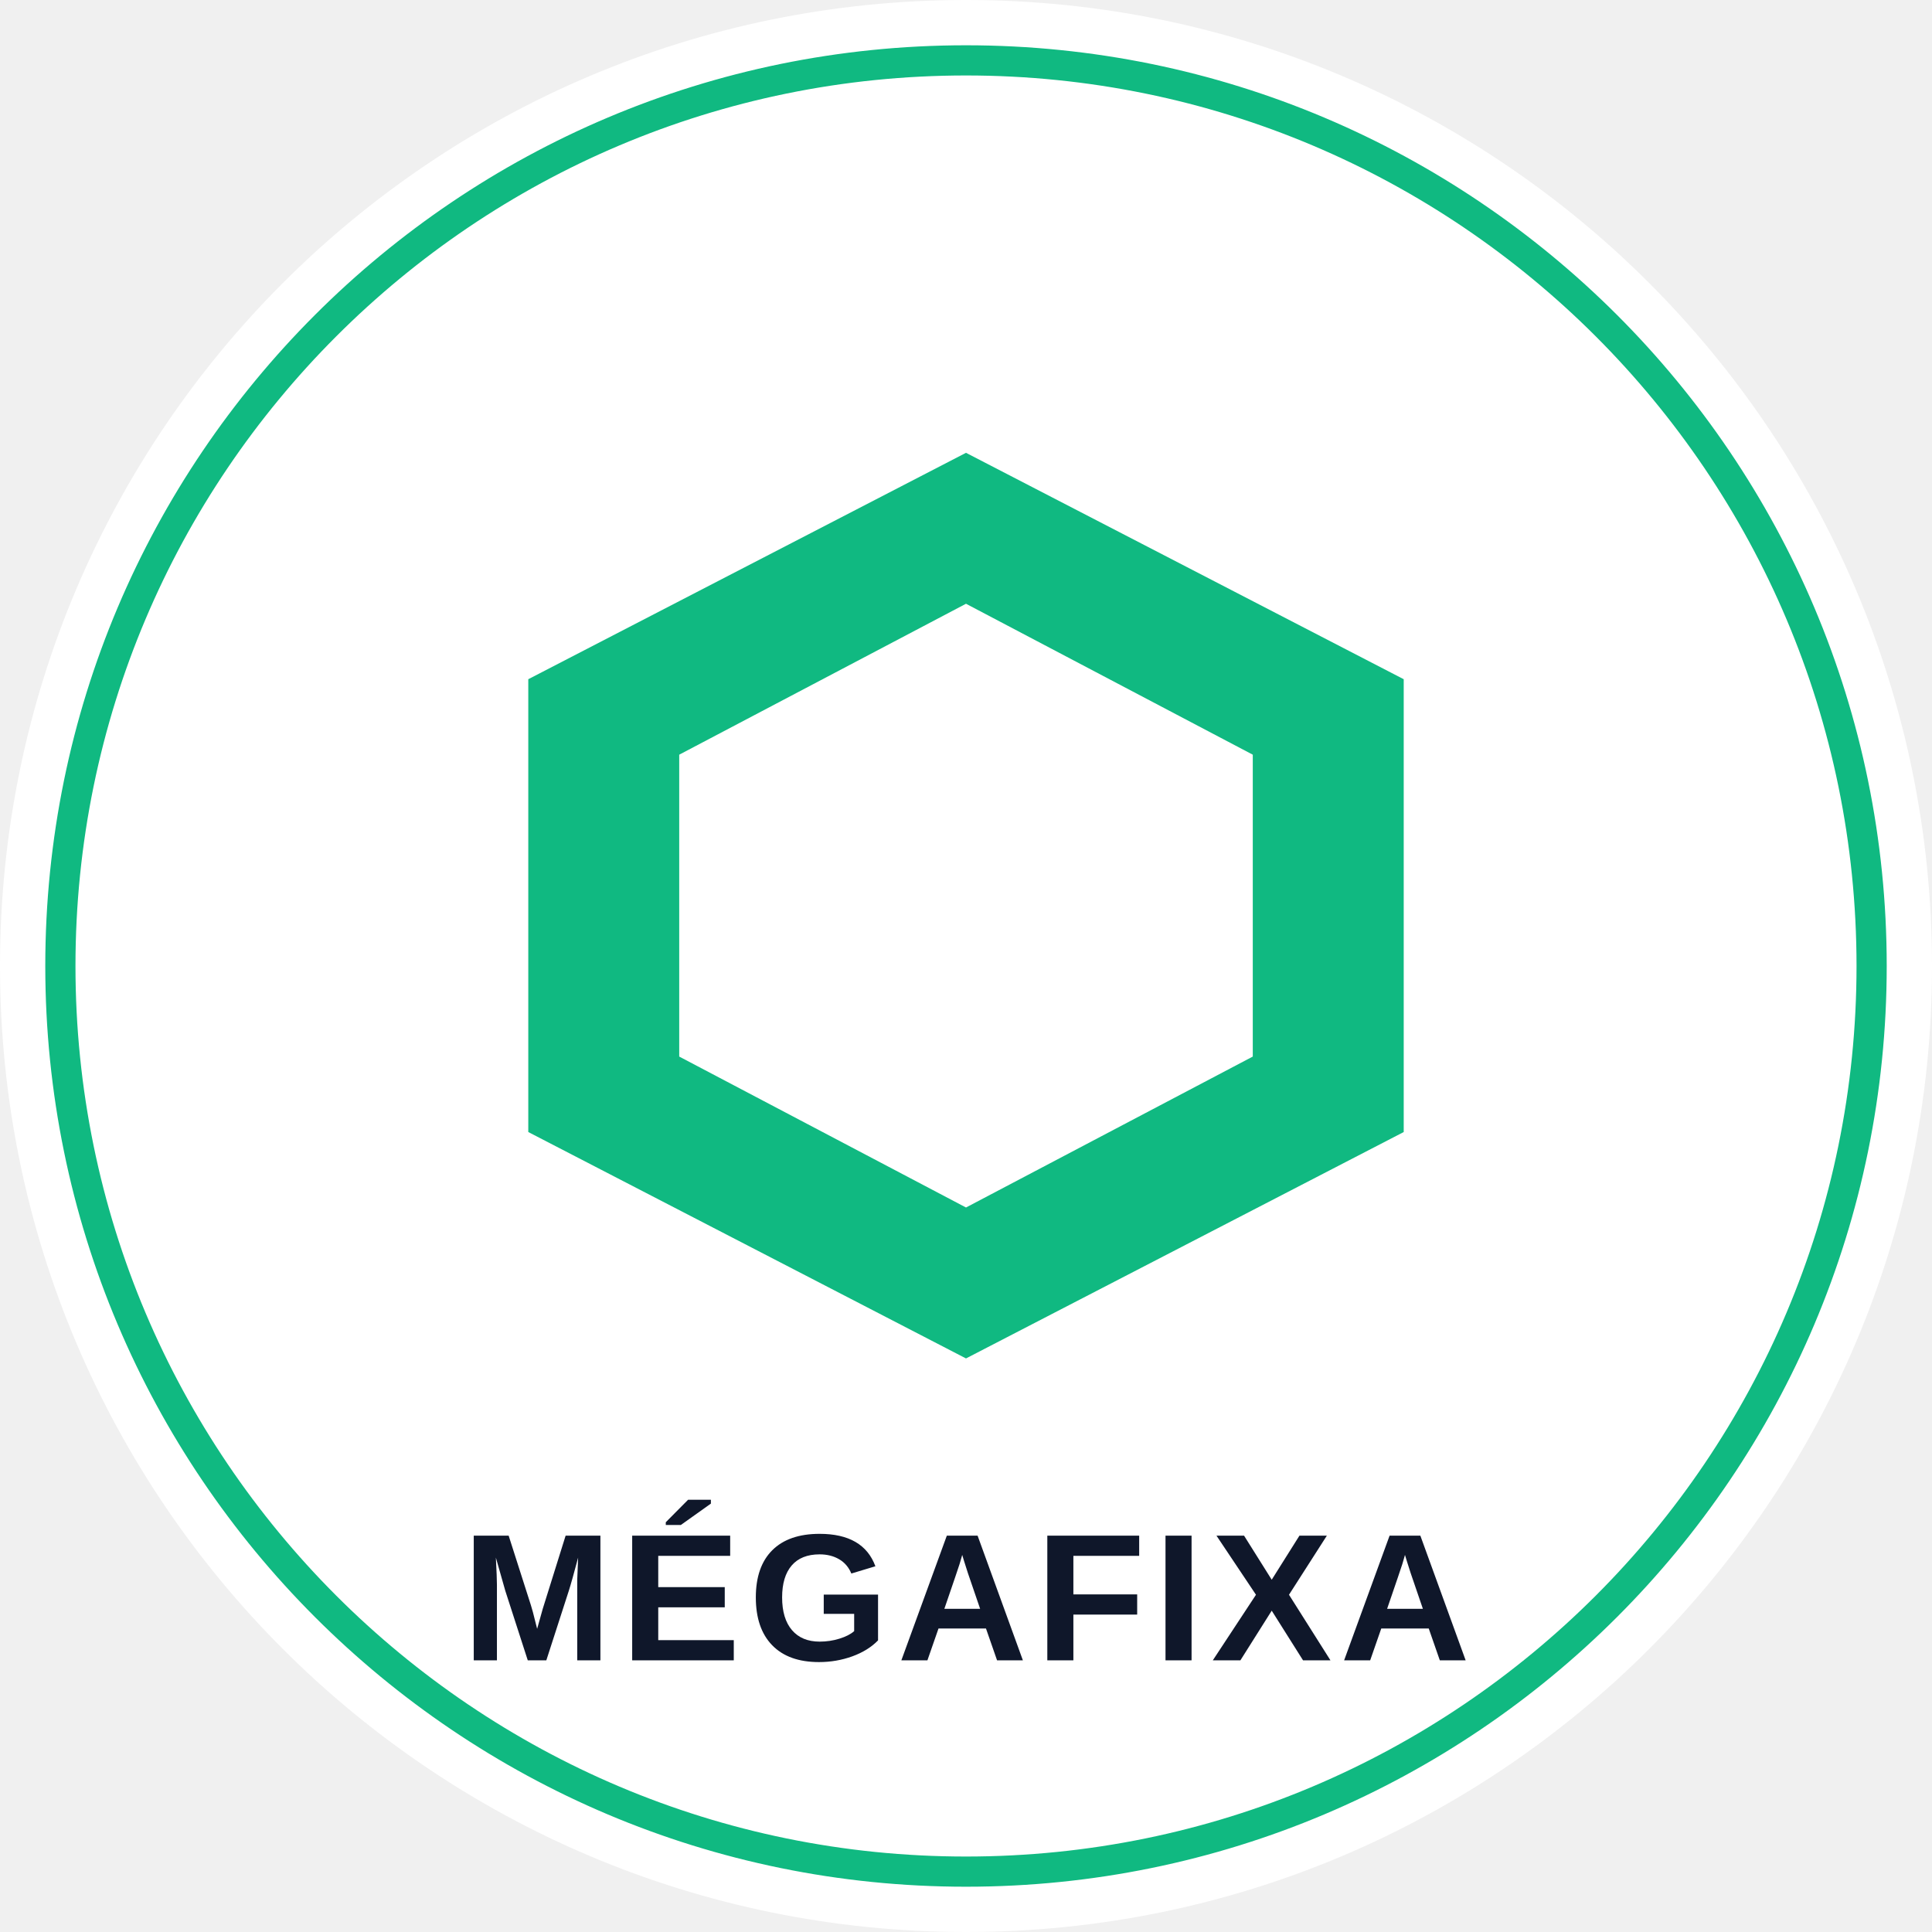
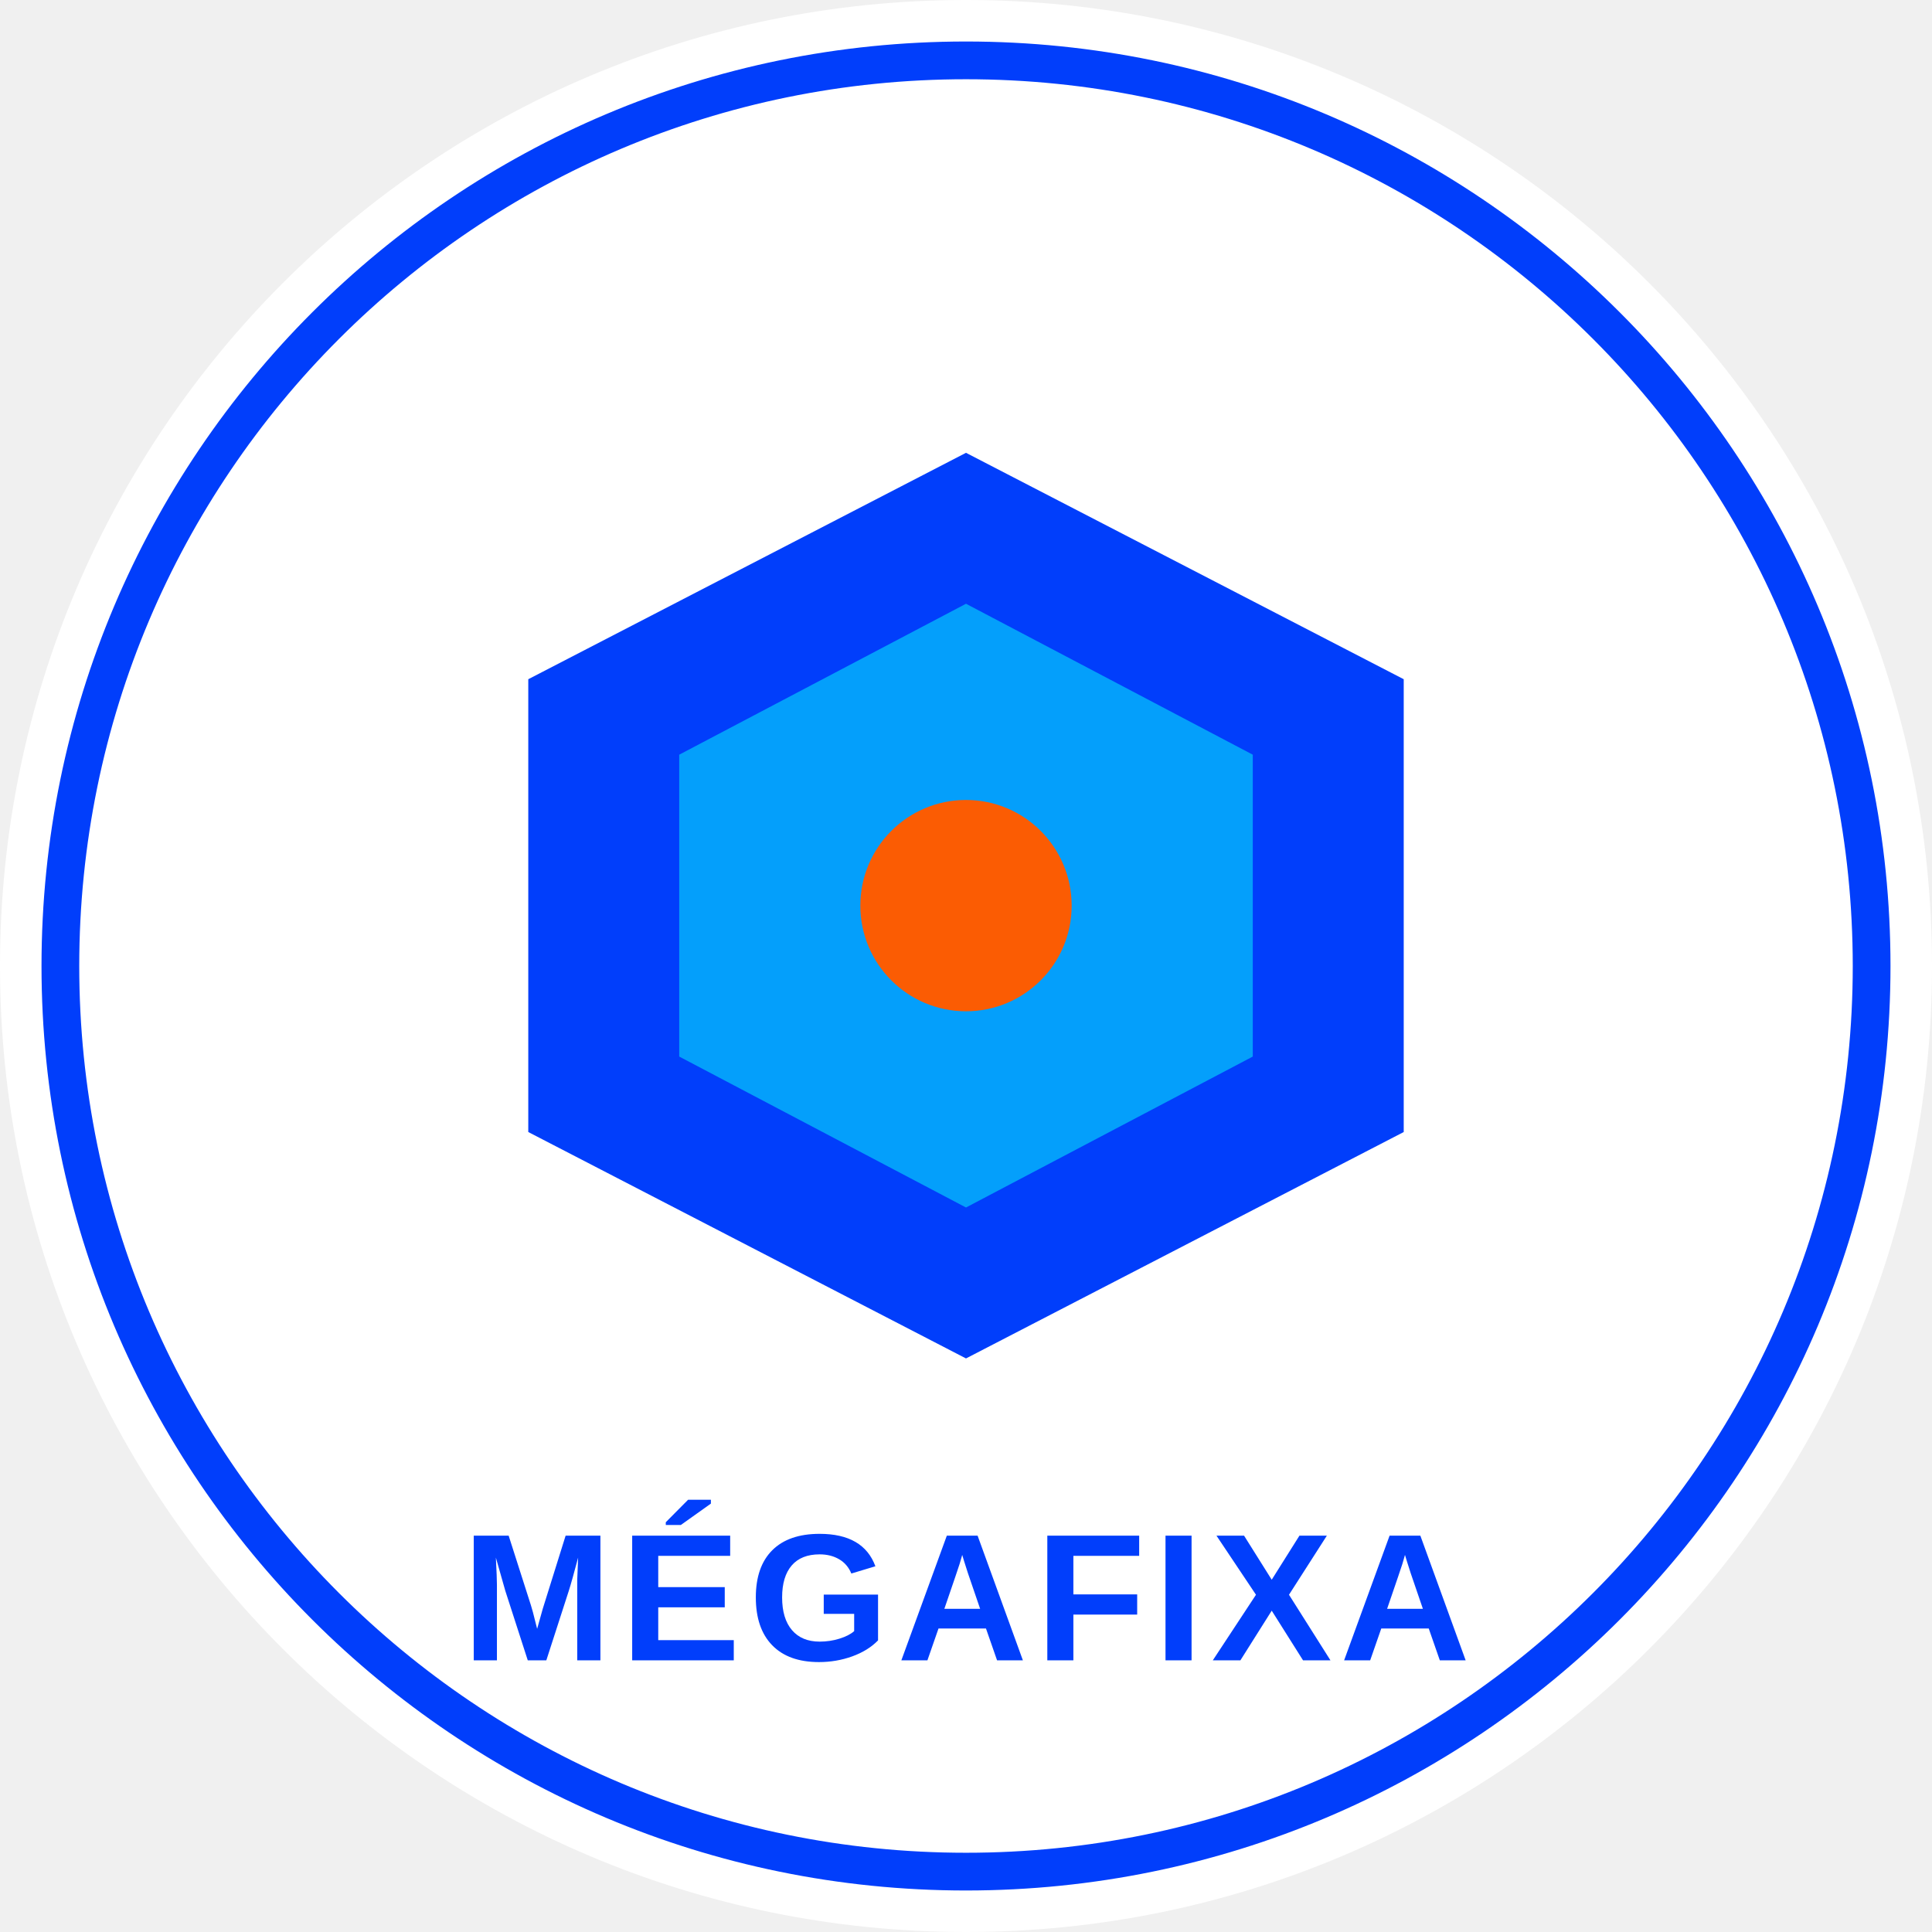
<svg xmlns="http://www.w3.org/2000/svg" width="512" height="512" viewBox="0 0 512 512" fill="none">
  <circle cx="256" cy="256" r="256" fill="white" />
-   <circle cx="256" cy="256" r="240" fill="white" stroke="#10b981" stroke-width="8" />
-   <path d="M256 120L140 180V300L256 360L372 300V180L256 120Z" fill="#10b981" />
-   <path d="M256 160L180 200V280L256 320L332 280V200L256 160Z" fill="white" />
-   <text x="256" y="440" font-family="Arial, sans-serif" font-size="48" font-weight="900" fill="#0f172a" text-anchor="middle" letter-spacing="2">MÉGAFIXA</text>
+   <circle cx="256" cy="256" r="240" fill="white" stroke="#013efb" stroke-width="10" />
+   <path d="M256 120L140 180V300L256 360L372 300V180L256 120Z" fill="#013efb" />
+   <path d="M256 160L180 200V280L256 320L332 280V200L256 160Z" fill="#049ffb" />
+   <circle cx="256" cy="240" r="28" fill="#fb5c03" />
+   <text x="256" y="440" font-family="Arial, sans-serif" font-size="48" font-weight="900" fill="#013efb" text-anchor="middle" letter-spacing="2">MÉGAFIXA</text>
</svg>
